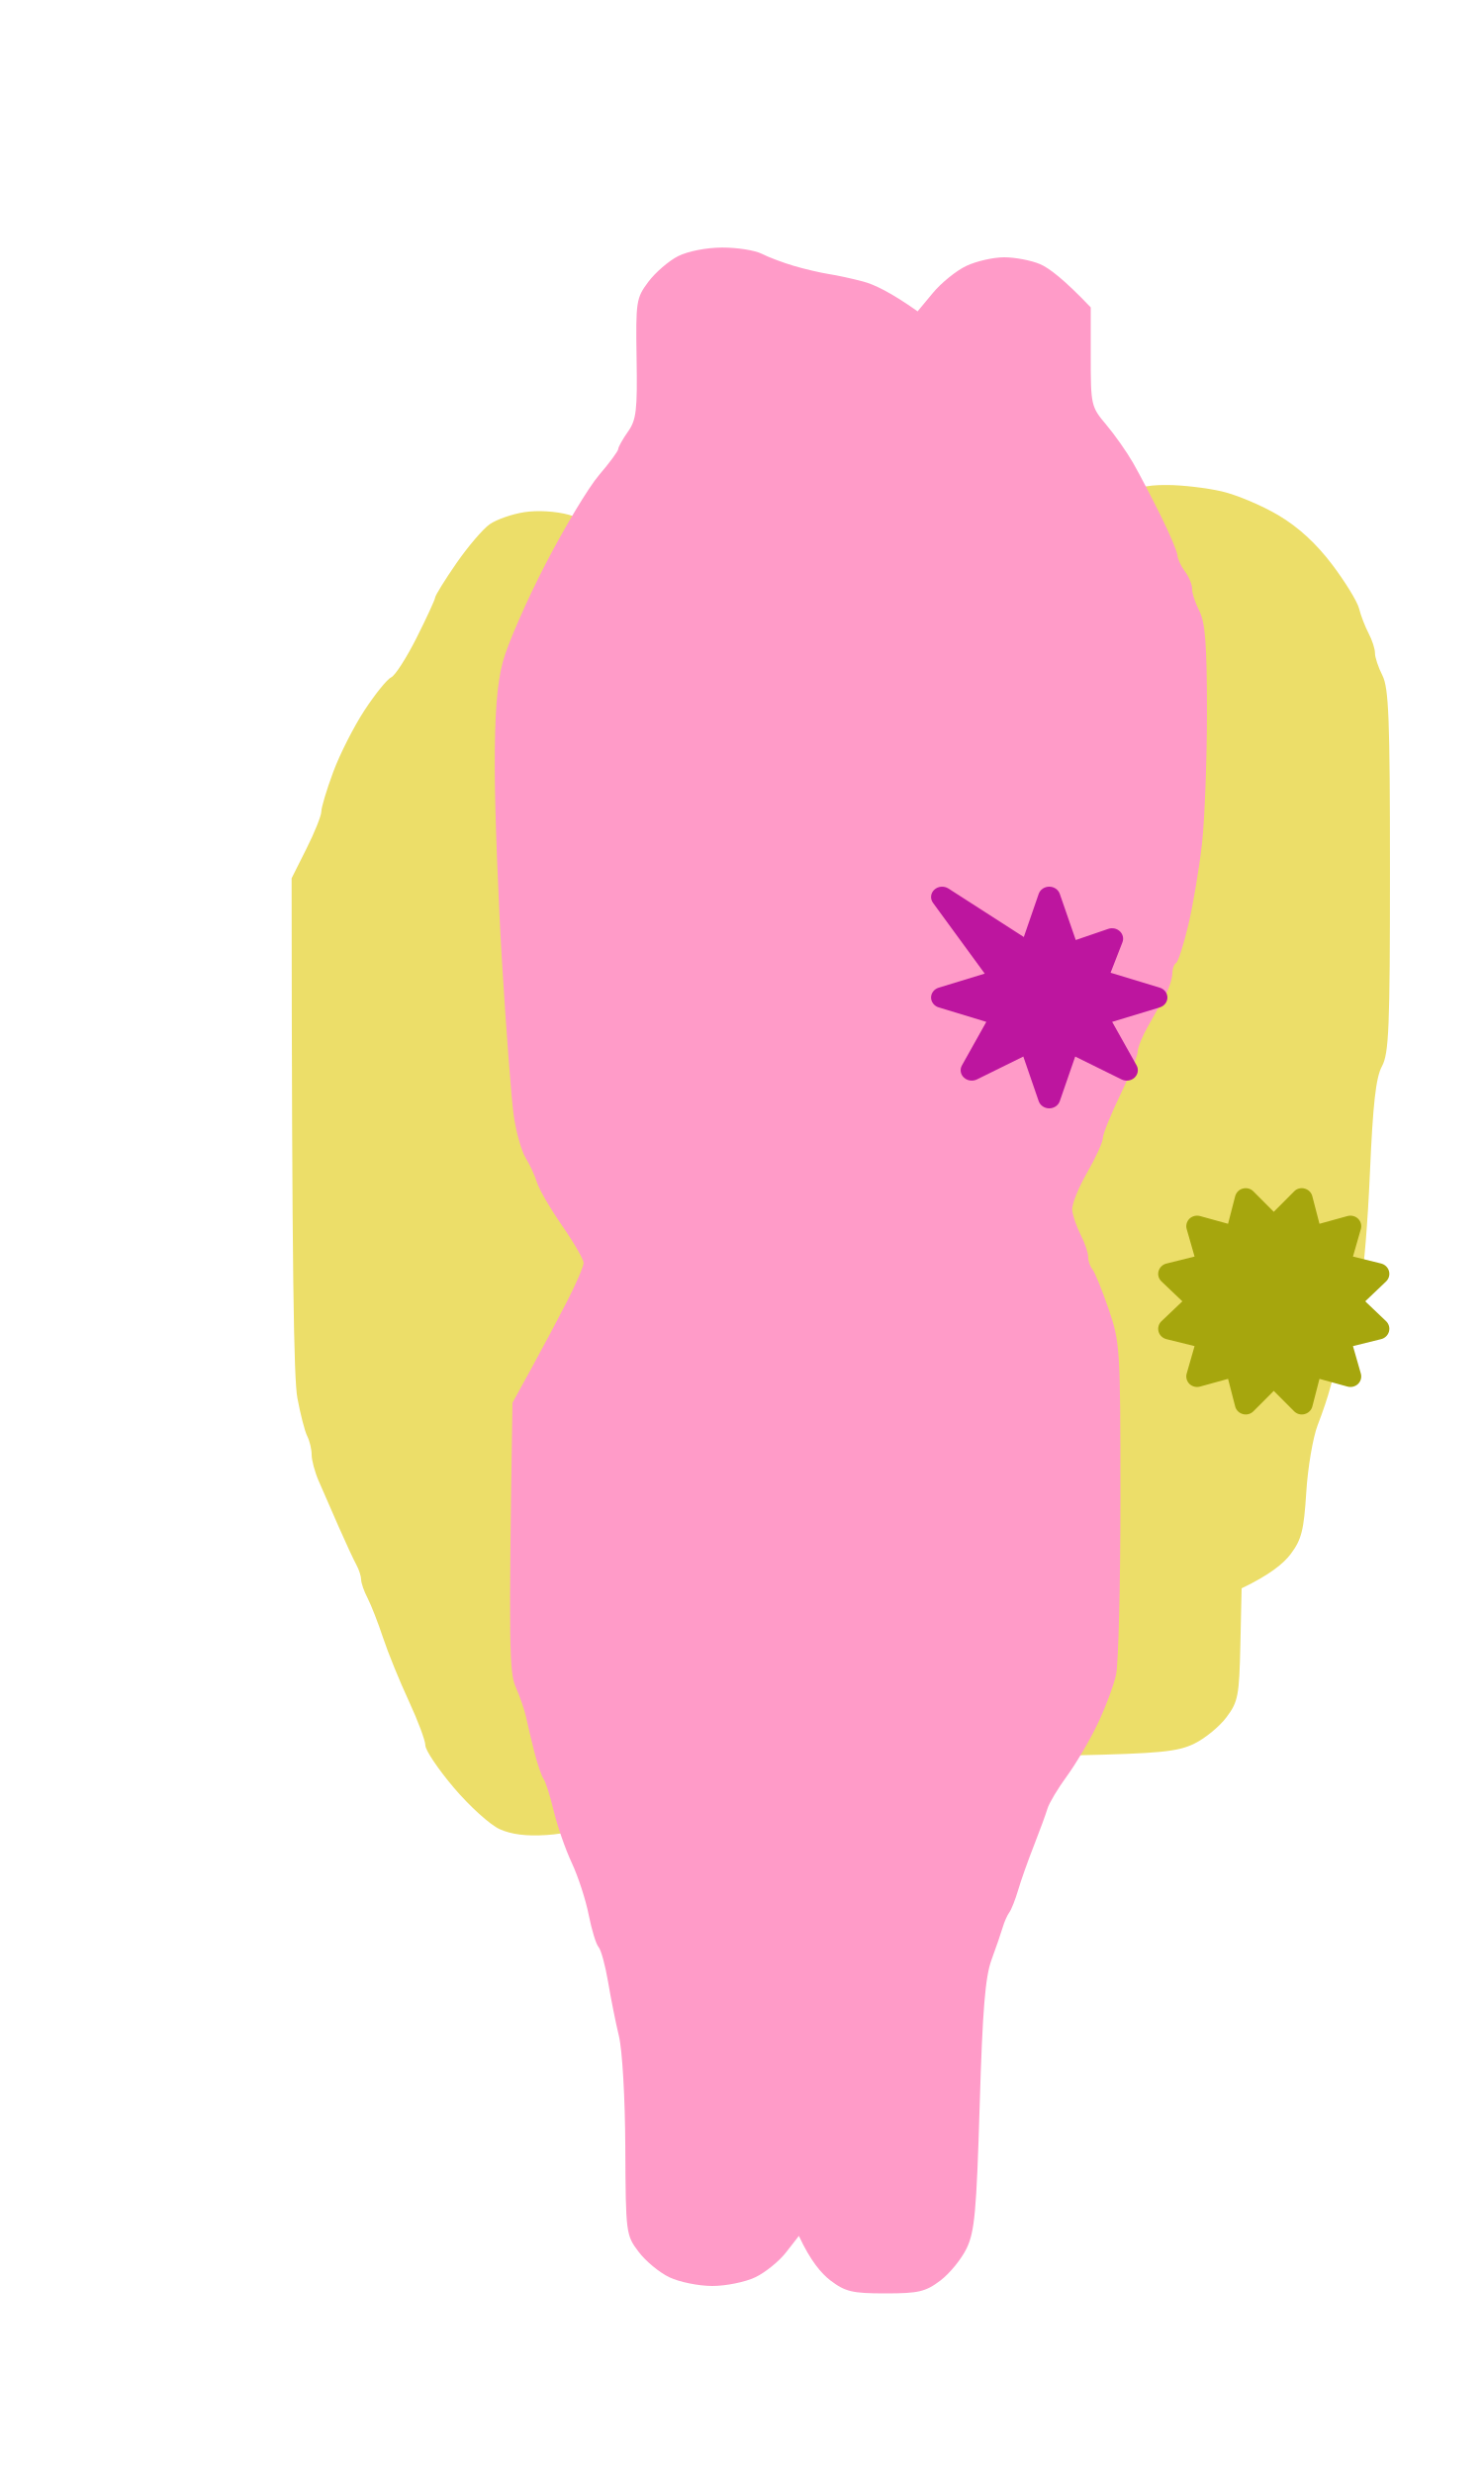
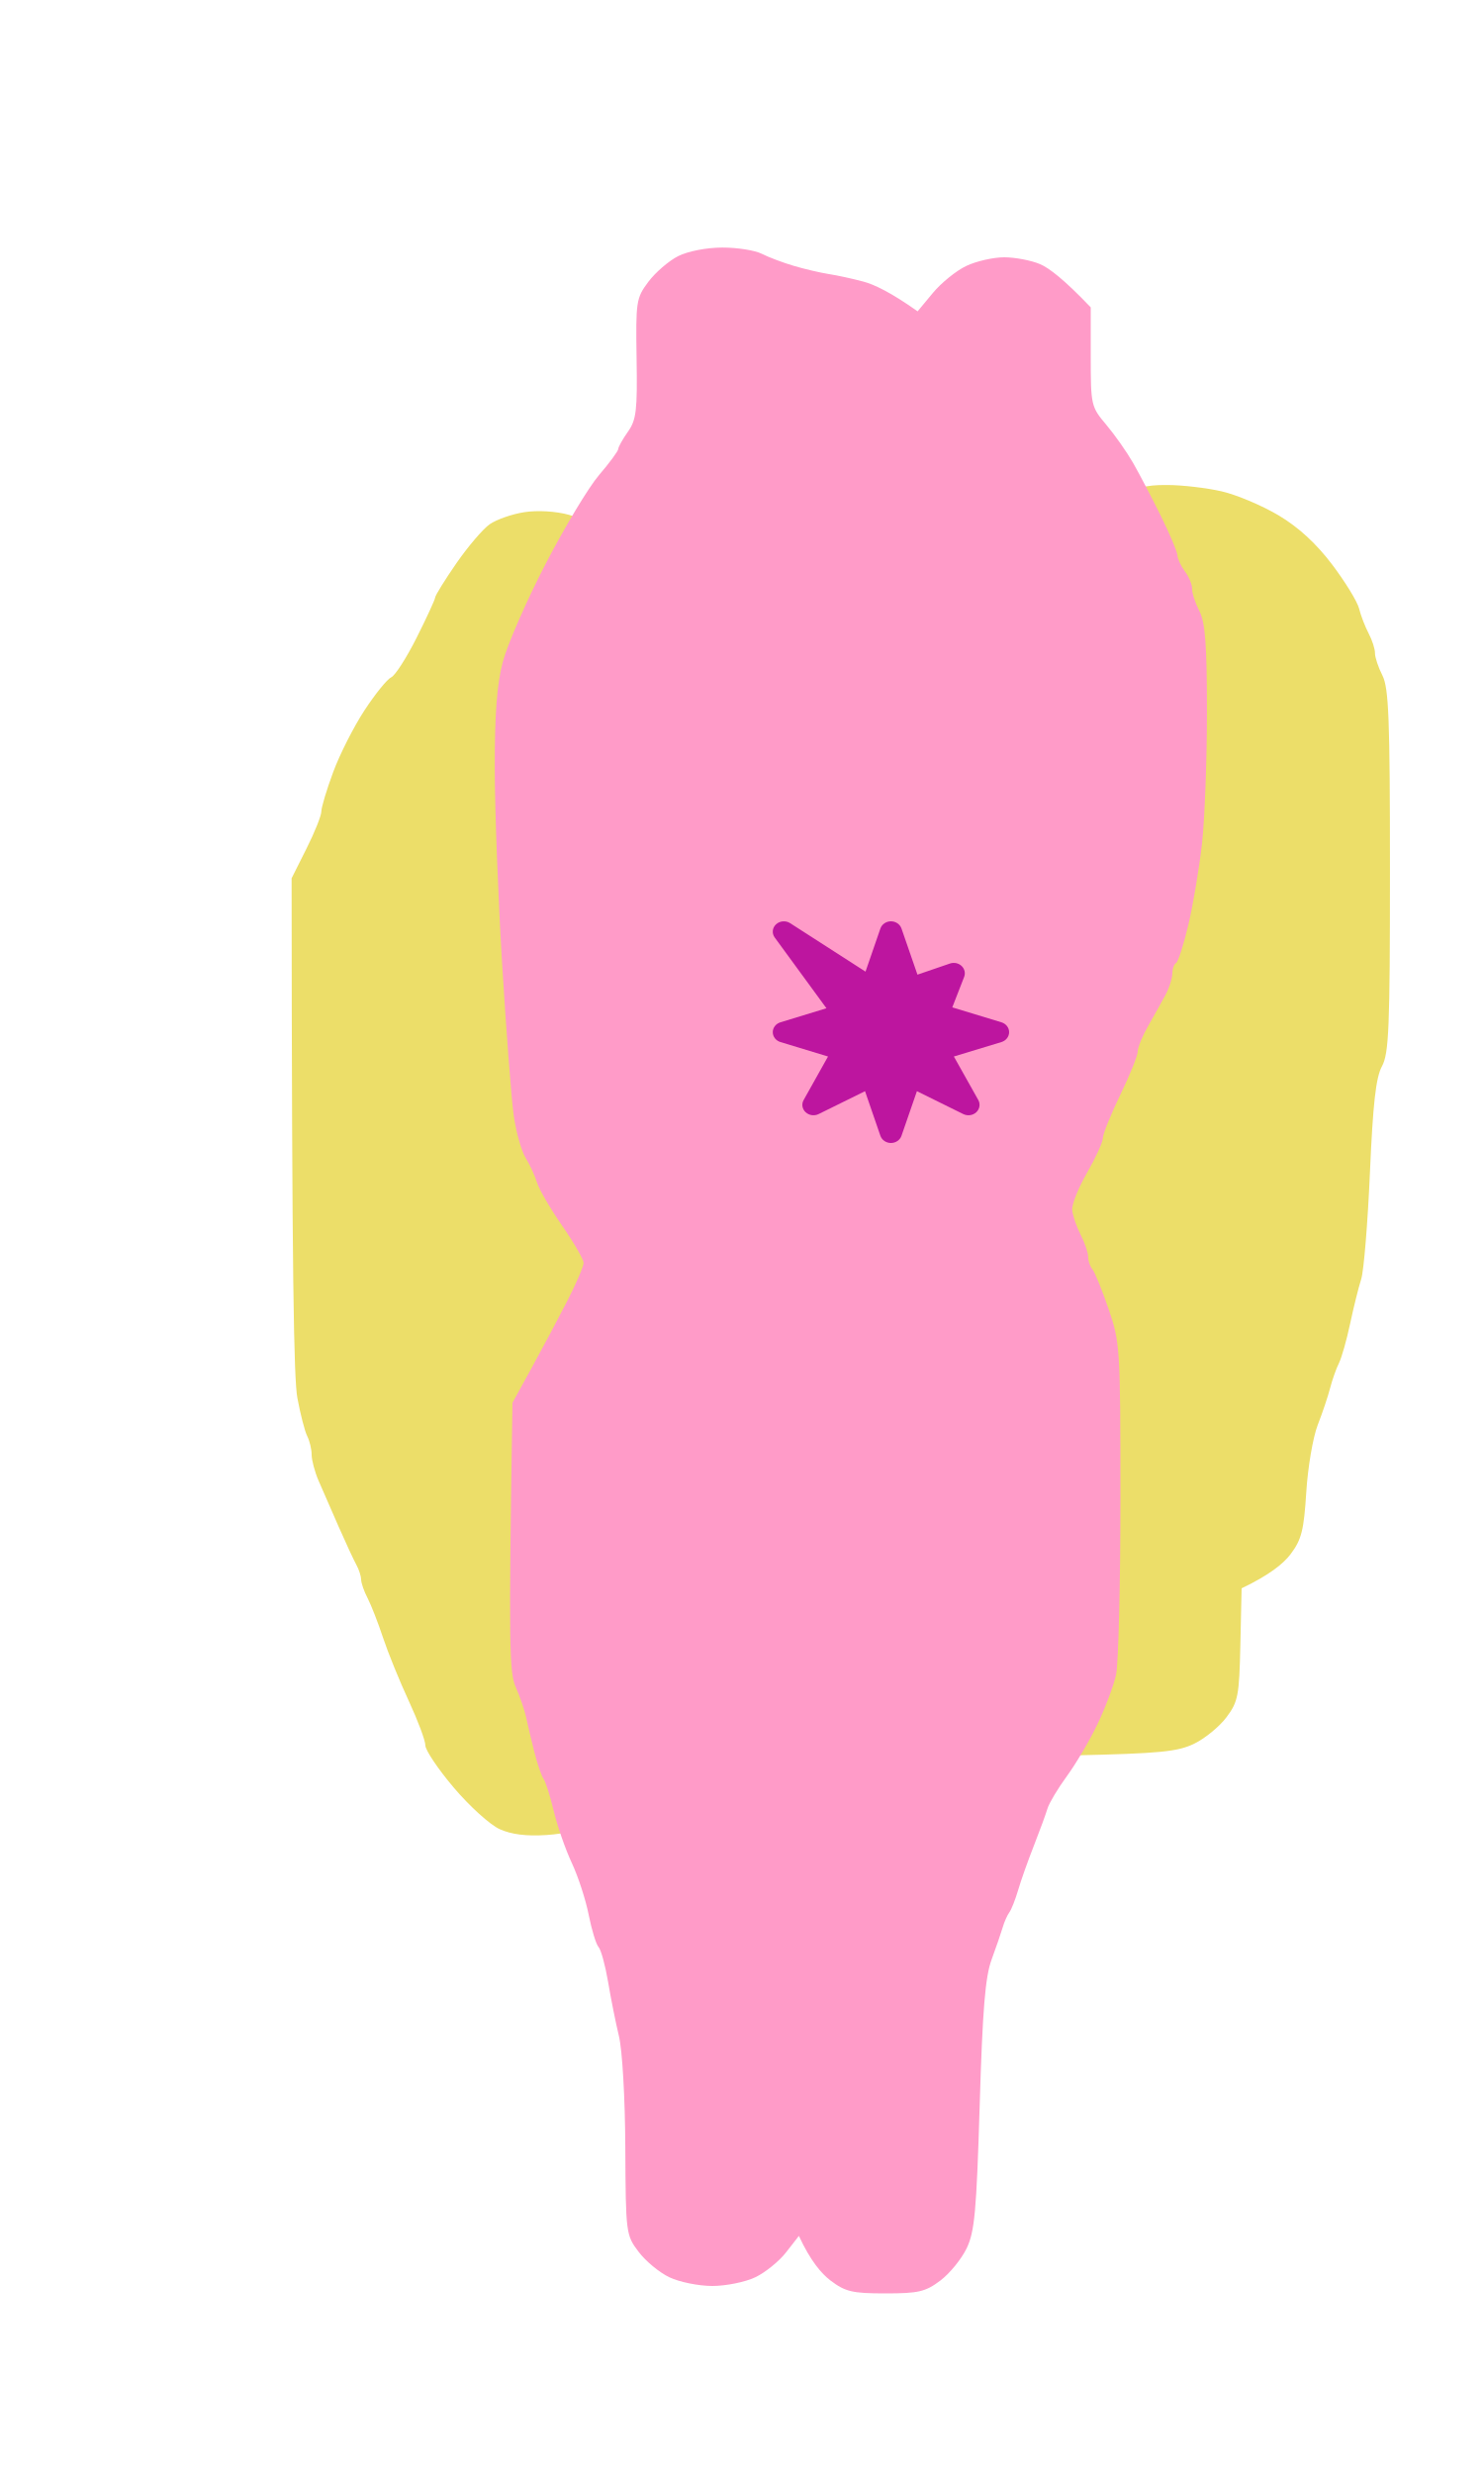
<svg xmlns="http://www.w3.org/2000/svg" version="1.2" viewBox="0 0 300 500" width="300" height="500">
  <style>
		.s0 { fill: #ecde69 } 
		.s1 { fill: #ff9bc8 } 
		.s2 { fill: #bd159f } 
- 		.s3 { fill: #a6a60d } 
	</style>
  <path id="Rectum_mesorectalfat" fill-rule="evenodd" class="s0" d="m235.93 98.02c3.06 0 8.04 0.59 11.07 1.29 3.02 0.7 8.2 2.89 11.5 4.86 4.04 2.41 7.57 5.66 10.82 9.95 2.65 3.51 5.1 7.51 5.43 8.88 0.34 1.38 1.2 3.63 1.92 5 0.73 1.38 1.31 3.18 1.29 4-0.01 0.82 0.66 2.85 1.5 4.5 1.29 2.53 1.53 8.77 1.53 39.5 0 31.76-0.21 36.89-1.62 39.5-1.23 2.27-1.82 7.53-2.43 21.5-0.44 10.18-1.24 19.85-1.76 21.5-0.53 1.65-1.54 5.7-2.24 9-0.7 3.3-1.72 6.9-2.27 8-0.55 1.1-1.34 3.35-1.77 5-0.42 1.65-1.55 5.02-2.52 7.5-0.96 2.48-2 8.58-2.31 13.57-0.48 7.69-0.96 9.6-3.15 12.5-1.41 1.89-4.23 4.22-9.92 6.93l-0.25 11.33c-0.23 10.43-0.46 11.61-2.83 14.75-1.41 1.88-4.34 4.28-6.5 5.32-3.34 1.63-6.93 1.98-24.42 2.37-17.71 0.4-23.56 0.11-43-2.15-12.38-1.44-23.69-2.73-25.15-2.87-2.31-0.22-2.73 0.2-3.27 3.25-0.33 1.93-1.65 4.85-2.92 6.5-1.27 1.65-3.97 3.79-5.99 4.75-2.02 0.96-5.92 1.75-8.67 1.75-3.53 0-5.95 0.65-8.25 2.23-2.2 1.51-5.18 2.36-9.25 2.63-4.08 0.27-7.12-0.11-9.5-1.19-1.93-0.87-6.09-4.64-9.26-8.38-3.17-3.73-5.75-7.58-5.75-8.54 0.01-0.96-1.51-5.01-3.36-9-1.85-3.99-4.19-9.73-5.19-12.75-1-3.02-2.41-6.62-3.12-8-0.72-1.37-1.31-3.06-1.31-3.75-0.01-0.69-0.44-2.04-0.97-3-0.53-0.96-2.15-4.45-3.6-7.75-1.45-3.3-3.27-7.46-4.04-9.25-0.77-1.79-1.4-4.15-1.4-5.25 0-1.1-0.4-2.79-0.89-3.75-0.49-0.96-1.39-4.45-2-7.75-0.7-3.83-1.11-23.89-1.16-105l3.01-6c1.66-3.3 3.01-6.68 3-7.5 0-0.82 1.08-4.43 2.41-8 1.32-3.57 4.18-9.2 6.35-12.5 2.17-3.3 4.58-6.27 5.36-6.61 0.78-0.33 3.09-3.93 5.14-8 2.04-4.06 3.73-7.73 3.75-8.14 0.02-0.41 1.94-3.52 4.28-6.9 2.34-3.38 5.37-6.94 6.75-7.9 1.37-0.96 4.52-2.06 7-2.44 2.69-0.41 6.31-0.2 9 0.53 2.88 0.79 5.7 2.53 7.83 4.85 1.83 1.98 4.86 6.65 6.75 10.36 2.39 4.71 3.42 8.11 3.42 11.25 0 2.47-0.79 6.15-1.75 8.17-0.96 2.02-3.17 4.83-4.9 6.25-2.15 1.76-3.66 4.32-4.76 8.08-1.1 3.75-1.61 9.4-1.6 17.75 0.01 6.74 0.44 13.04 0.97 14 0.54 0.96 1.89 3.89 3 6.5 1.12 2.61 2.04 5.65 2.04 6.75 0 1.1 0.49 3.24 1.08 4.75 0.59 1.51 1.48 13.1 1.98 25.75 0.5 12.65 1.33 24.8 1.86 27 0.53 2.2 1.22 5.24 1.52 6.75 0.36 1.77 2.07 3.77 4.81 5.63 2.34 1.58 6.28 3.57 8.75 4.41 2.47 0.85 9 3.8 14.5 6.54 5.5 2.75 12.03 5.8 14.5 6.78 3.34 1.32 8.11 1.87 32.5 2.49l-0.36-35.3c-0.34-32.78-0.23-35.58 1.5-39.25 1.18-2.52 3.5-4.98 6.36-6.77 3.22-2.01 5.78-2.8 13.5-2.77l-0.64-8.75c-0.36-4.93-1.34-10.07-2.24-11.76-0.89-1.65-1.62-3.9-1.63-5-0.01-1.1-0.58-3.57-1.27-5.5-0.69-1.93-3-6.87-8.99-18.5l0.5-18c0.34-12.55 0.91-18.82 1.88-20.69 0.77-1.48 2.51-4.84 3.89-7.46 1.37-2.62 4.27-6.03 6.43-7.56 3.17-2.26 4.99-2.79 9.5-2.77zm-121.14 205.79c1.49 1.26 4.17 3.63 5.96 5.25 3.1 2.81 3.67 2.94 12.5 2.95 7.87 0.01 9.03-0.19 7.75-1.35-0.82-0.74-3.97-2.09-7-2.98-3.03-0.9-7.19-2.77-9.25-4.16-2.06-1.38-3.97-2.52-4.25-2.52-0.28 0-2.19-1.13-4.25-2.5-2.06-1.38-4.15-2.51-4.64-2.5-0.49 0-0.59 1.24-0.21 2.75 0.37 1.51 1.9 3.79 3.39 5.06z" />
  <path id="Rectum_rectum" class="s1" d="m137.08 51.77c-1.88 0.95-4.58 3.28-6 5.17-2.47 3.3-2.57 3.94-2.39 15.5 0.17 10.53-0.05 12.41-1.75 14.81-1.07 1.51-1.95 3.09-1.96 3.5-0.01 0.41-1.75 2.78-3.87 5.25-2.12 2.47-6.99 10.57-10.83 18-3.84 7.42-7.73 16.31-8.63 19.75-1.19 4.51-1.65 10.49-1.63 21.5 0 8.39 0.68 26.28 1.5 39.75 0.82 13.47 1.87 27.2 2.34 30.5 0.47 3.3 1.55 7.12 2.39 8.5 0.85 1.37 1.89 3.62 2.31 5 0.42 1.37 2.71 5.31 5.1 8.75 2.39 3.44 4.33 6.81 4.32 7.5-0.01 0.69-1.51 4.18-3.34 7.75-1.83 3.57-5.07 9.65-7.19 13.5l-3.85 7c-0.8 49.83-0.63 54.54 0.67 57.5 0.85 1.93 1.78 4.62 2.07 6 0.29 1.37 1.03 4.52 1.66 7 0.63 2.48 1.47 4.95 1.88 5.5 0.41 0.55 1.33 3.48 2.06 6.5 0.72 3.02 2.36 7.75 3.65 10.5 1.29 2.75 2.83 7.48 3.42 10.5 0.6 3.02 1.49 5.95 1.99 6.5 0.5 0.55 1.36 3.7 1.92 7 0.55 3.3 1.54 8.25 2.2 11 0.69 2.83 1.25 12.62 1.29 22.57 0.09 17.27 0.13 17.64 2.67 21 1.41 1.89 4.23 4.22 6.25 5.18 2.02 0.96 5.92 1.75 8.67 1.75 2.75 0 6.65-0.79 8.67-1.75 2.02-0.96 4.84-3.24 6.25-5.06l2.58-3.31c2.32 5 4.54 7.62 6.42 9.04 2.99 2.25 4.4 2.58 11.08 2.58 6.68 0 8.09-0.33 11.08-2.58 1.88-1.41 4.27-4.34 5.32-6.5 1.63-3.37 2-7.4 2.65-28.92 0.58-19.44 1.12-26 2.42-29.5 0.91-2.48 1.92-5.4 2.24-6.5 0.32-1.1 0.92-2.45 1.33-3 0.41-0.55 1.21-2.57 1.78-4.5 0.56-1.93 2-5.98 3.19-9 1.19-3.02 2.42-6.4 2.75-7.5 0.33-1.1 2.08-4.02 3.89-6.5 1.82-2.48 4.61-7.2 6.19-10.5 1.59-3.3 3.28-7.8 3.77-10 0.49-2.2 0.89-18.18 0.89-35.5 0-30.67-0.07-31.68-2.41-38.5-1.32-3.85-2.79-7.45-3.27-8-0.47-0.55-0.85-1.68-0.84-2.5 0-0.82-0.69-2.85-1.54-4.5-0.84-1.65-1.61-3.9-1.69-5-0.09-1.1 1.27-4.47 3.01-7.5 1.75-3.03 3.19-6.18 3.19-7 0.01-0.82 1.6-4.76 3.53-8.75 1.94-3.99 3.52-7.93 3.52-8.75 0-0.82 0.97-3.19 2.16-5.25 1.18-2.06 2.76-4.88 3.49-6.25 0.74-1.38 1.34-3.29 1.34-4.25 0.01-0.96 0.35-1.92 0.76-2.12 0.41-0.21 1.53-3.7 2.49-7.75 0.96-4.06 2.19-11.43 2.75-16.38 0.55-4.95 1-16.88 1-26.5 0-13.7-0.33-18.15-1.53-20.5-0.84-1.65-1.5-3.67-1.47-4.5 0.02-0.83-0.62-2.4-1.44-3.5-0.82-1.1-1.5-2.56-1.52-3.25-0.02-0.69-1.53-4.29-3.37-8-1.83-3.71-4.37-8.55-5.63-10.75-1.27-2.2-3.7-5.66-5.42-7.69-3.03-3.59-3.11-3.95-3.11-13.69v-10c-5.43-5.7-8.46-7.98-10.25-8.74-1.79-0.76-5.05-1.38-7.25-1.38-2.2 0-5.65 0.79-7.67 1.75-2.02 0.96-5.06 3.42-6.75 5.46l-3.08 3.71c-5.43-3.85-8.8-5.44-11-6.02-2.2-0.59-5.35-1.27-7-1.52-1.65-0.26-4.8-0.99-7-1.64-2.2-0.65-5.13-1.75-6.5-2.45-1.38-0.7-4.98-1.27-8-1.26-3.19 0.01-6.93 0.74-8.92 1.74z" />
-   <path id="Rectum_lesion" class="s2" d="m191.73 179.57c-0.89-0.57-2.09-0.47-2.85 0.24-0.77 0.71-0.88 1.84-0.26 2.67l10.45 14.29-9.3 2.84c-0.92 0.28-1.55 1.08-1.55 1.99 0 0.91 0.63 1.72 1.55 2l9.62 2.92-4.93 8.8c-0.46 0.81-0.3 1.81 0.4 2.46 0.7 0.65 1.75 0.8 2.62 0.38l9.39-4.63 3.11 9.02c0.3 0.86 1.16 1.45 2.13 1.45 0.97 0 1.83-0.59 2.13-1.45l3.12-9.02 9.38 4.63c0.87 0.42 1.93 0.28 2.63-0.38 0.69-0.66 0.85-1.65 0.4-2.46l-4.94-8.8 9.62-2.92c0.92-0.28 1.55-1.09 1.55-2 0-0.91-0.63-1.71-1.55-1.99l-9.94-3.02 2.4-6.16c0.3-0.77 0.09-1.63-0.52-2.21-0.62-0.58-1.53-0.77-2.35-0.49l-6.57 2.25-3.23-9.33c-0.3-0.86-1.16-1.45-2.13-1.45-0.97 0-1.83 0.59-2.13 1.45l-3.01 8.72z" />
-   <path id="Rectum_lymphnode" class="s3" d="m253.39 240.79c-0.54-0.57-1.37-0.78-2.13-0.58-0.77 0.19-1.36 0.79-1.56 1.54l-1.44 5.58-5.66-1.56c-0.77-0.21-1.59 0-2.15 0.54-0.55 0.55-0.77 1.35-0.55 2.1l1.59 5.54-5.7 1.42c-0.77 0.19-1.37 0.78-1.58 1.53-0.21 0.75 0.02 1.54 0.59 2.08l4.22 4.02-4.22 4.02c-0.57 0.54-0.79 1.34-0.59 2.09 0.2 0.75 0.81 1.33 1.58 1.53l5.7 1.41-1.59 5.54c-0.22 0.75 0 1.55 0.55 2.1 0.56 0.54 1.38 0.75 2.15 0.54l5.66-1.56 1.44 5.58c0.19 0.75 0.79 1.34 1.56 1.54 0.76 0.21 1.58-0.01 2.13-0.57l4.11-4.12 4.11 4.12c0.55 0.56 1.37 0.78 2.13 0.57 0.77-0.2 1.36-0.79 1.56-1.54l1.44-5.58 5.66 1.56c0.77 0.21 1.59 0 2.15-0.54 0.55-0.55 0.77-1.35 0.55-2.1l-1.59-5.54 5.7-1.41c0.77-0.19 1.37-0.78 1.58-1.53 0.21-0.75-0.02-1.55-0.58-2.09l-4.22-4.02 4.22-4.02c0.56-0.54 0.79-1.34 0.58-2.09-0.21-0.75-0.81-1.33-1.58-1.53l-5.7-1.41 1.59-5.54c0.22-0.75 0-1.55-0.55-2.1-0.56-0.54-1.38-0.75-2.15-0.54l-5.66 1.56-1.45-5.58c-0.19-0.75-0.79-1.34-1.56-1.54-0.76-0.21-1.58 0.01-2.12 0.58l-4.11 4.12z" />
+   <path id="Rectum_lesion" class="s2" d="m159.73 186.57c-0.89-0.57-2.09-0.47-2.85 0.24-0.77 0.71-0.88 1.84-0.26 2.67l10.45 14.29-9.3 2.84c-0.92 0.28-1.55 1.08-1.55 1.99 0 0.91 0.63 1.72 1.55 2l9.62 2.92-4.93 8.8c-0.46 0.81-0.3 1.81 0.4 2.46 0.7 0.65 1.75 0.8 2.62 0.38l9.39-4.63 3.11 9.02c0.3 0.86 1.16 1.45 2.13 1.45 0.97 0 1.83-0.59 2.13-1.45l3.12-9.02 9.38 4.63c0.87 0.42 1.93 0.28 2.63-0.38 0.69-0.66 0.85-1.65 0.4-2.46l-4.94-8.8 9.62-2.92c0.92-0.28 1.55-1.09 1.55-2 0-0.91-0.63-1.71-1.55-1.99l-9.94-3.02 2.4-6.16c0.3-0.77 0.09-1.63-0.52-2.21-0.62-0.58-1.53-0.77-2.35-0.49l-6.57 2.25-3.23-9.33c-0.3-0.86-1.16-1.45-2.13-1.45-0.97 0-1.83 0.59-2.13 1.45l-3.01 8.72z" />
</svg>
